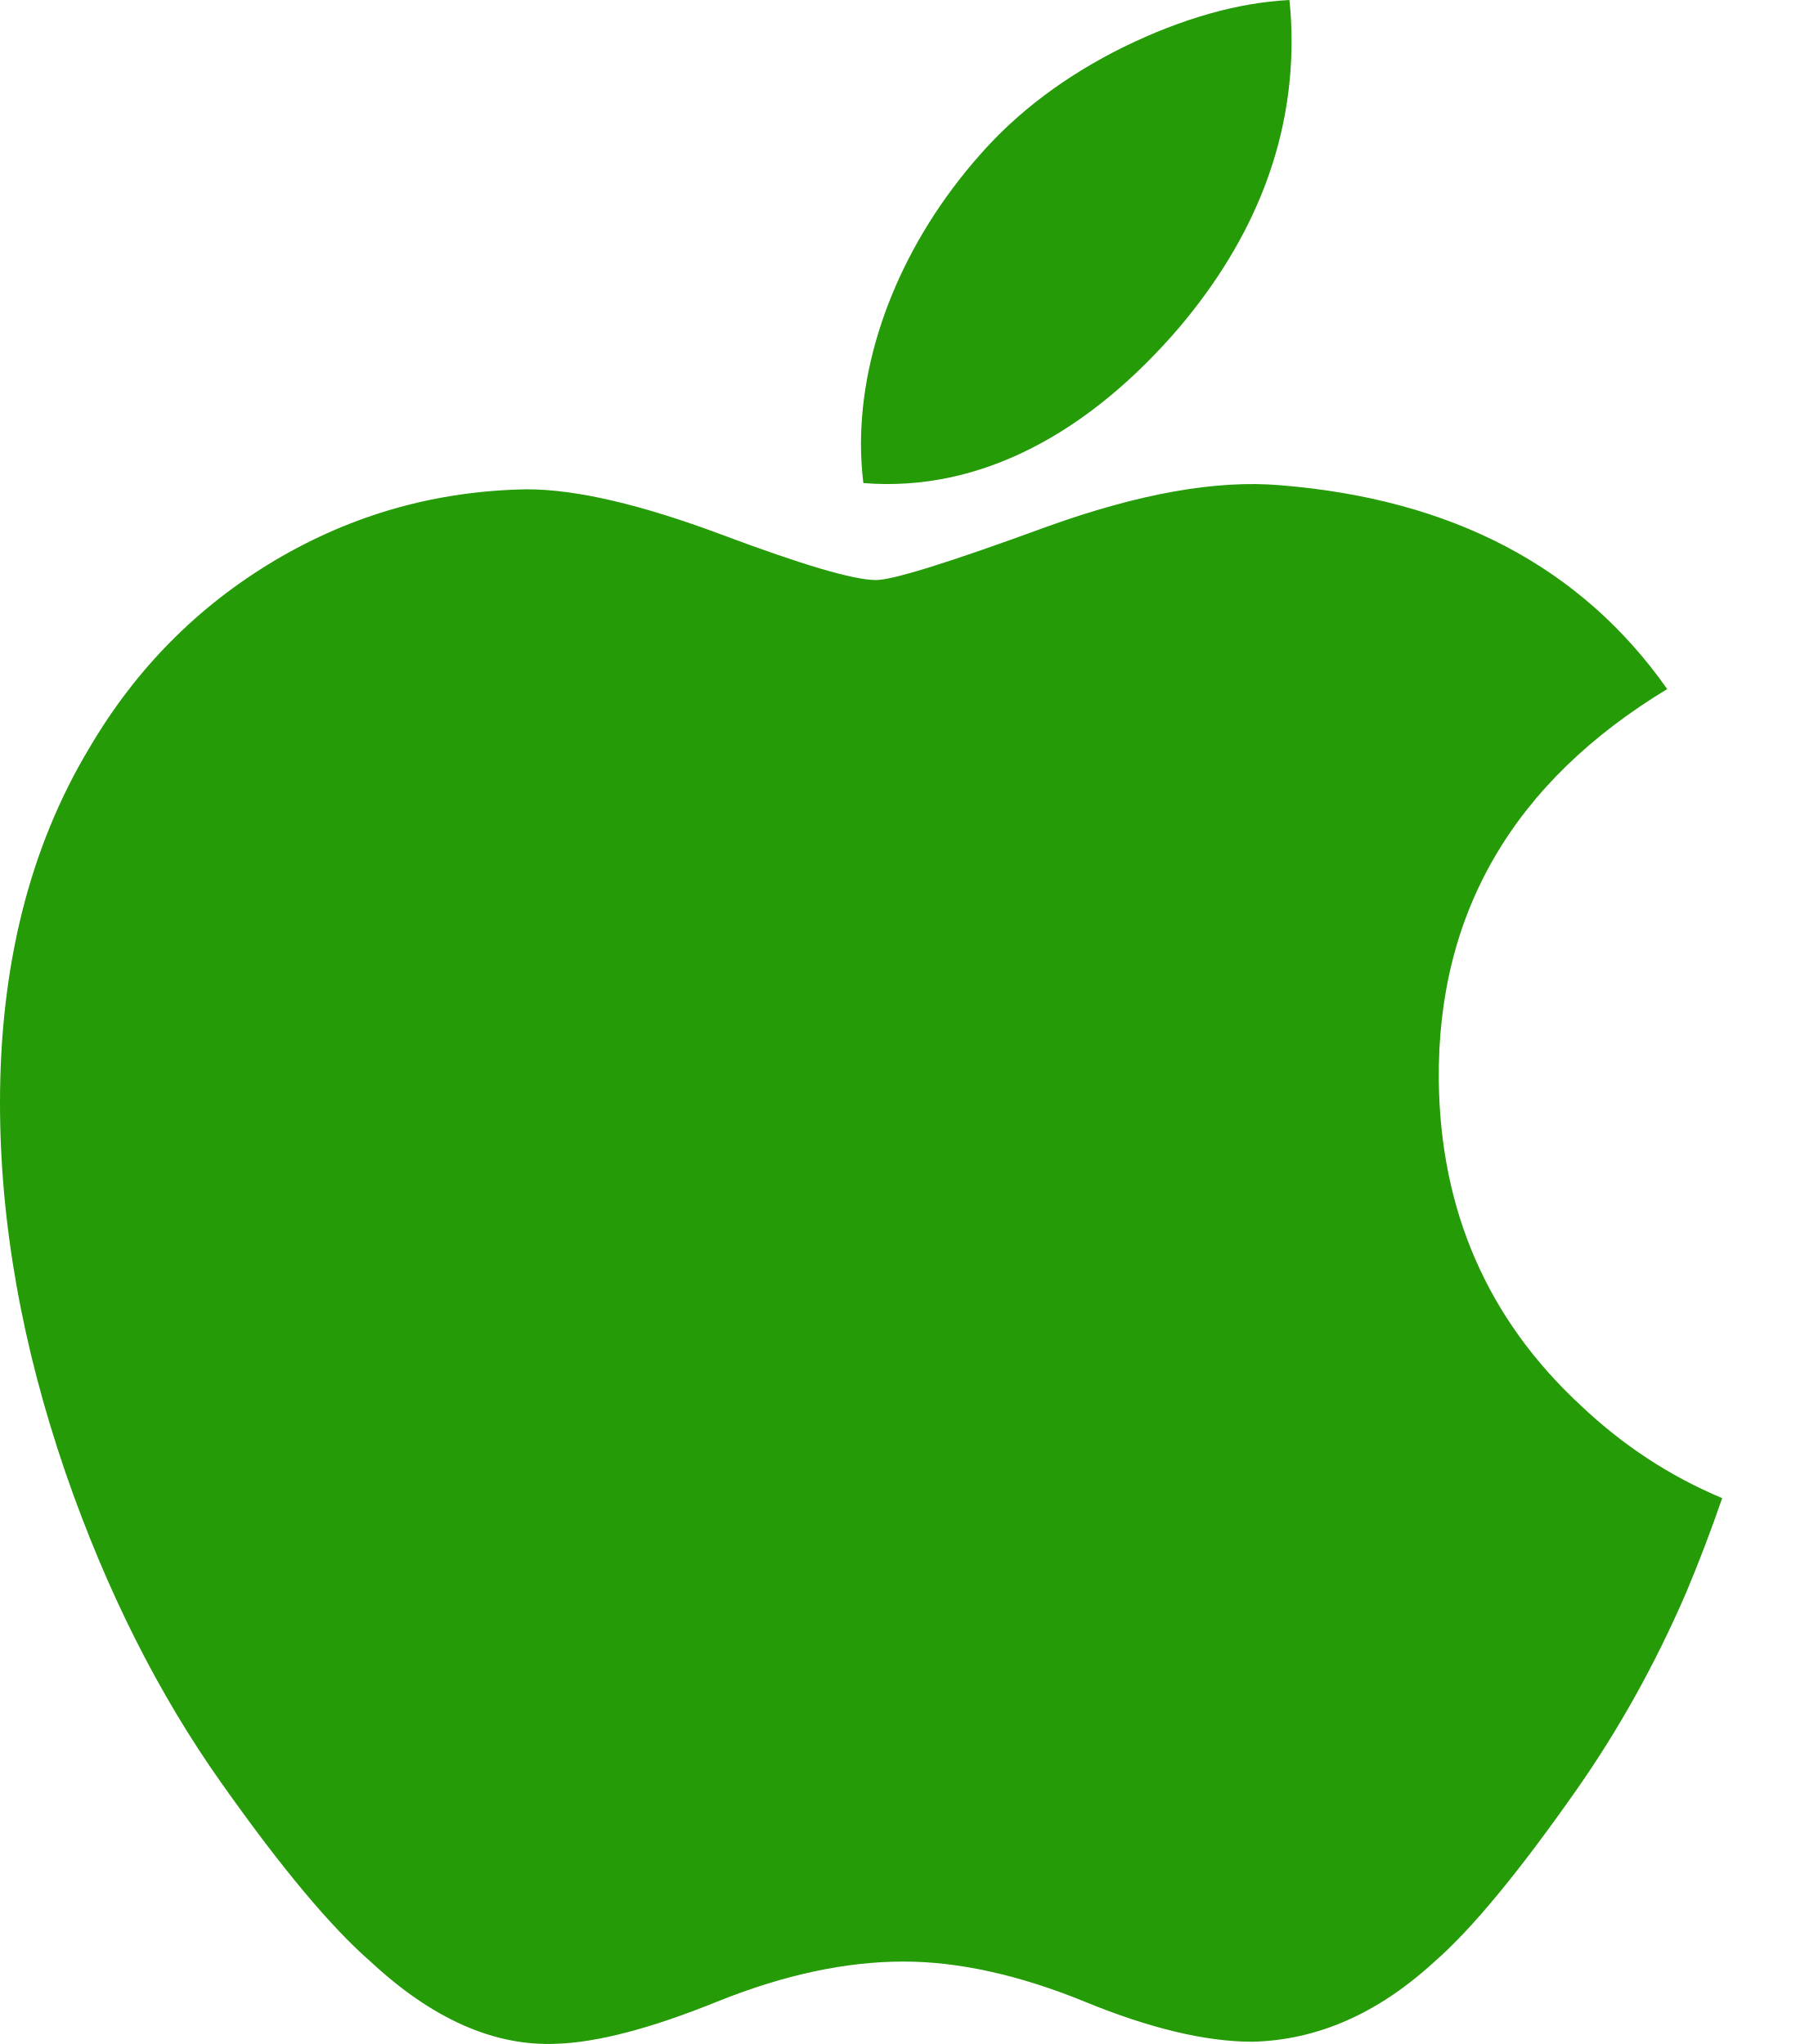
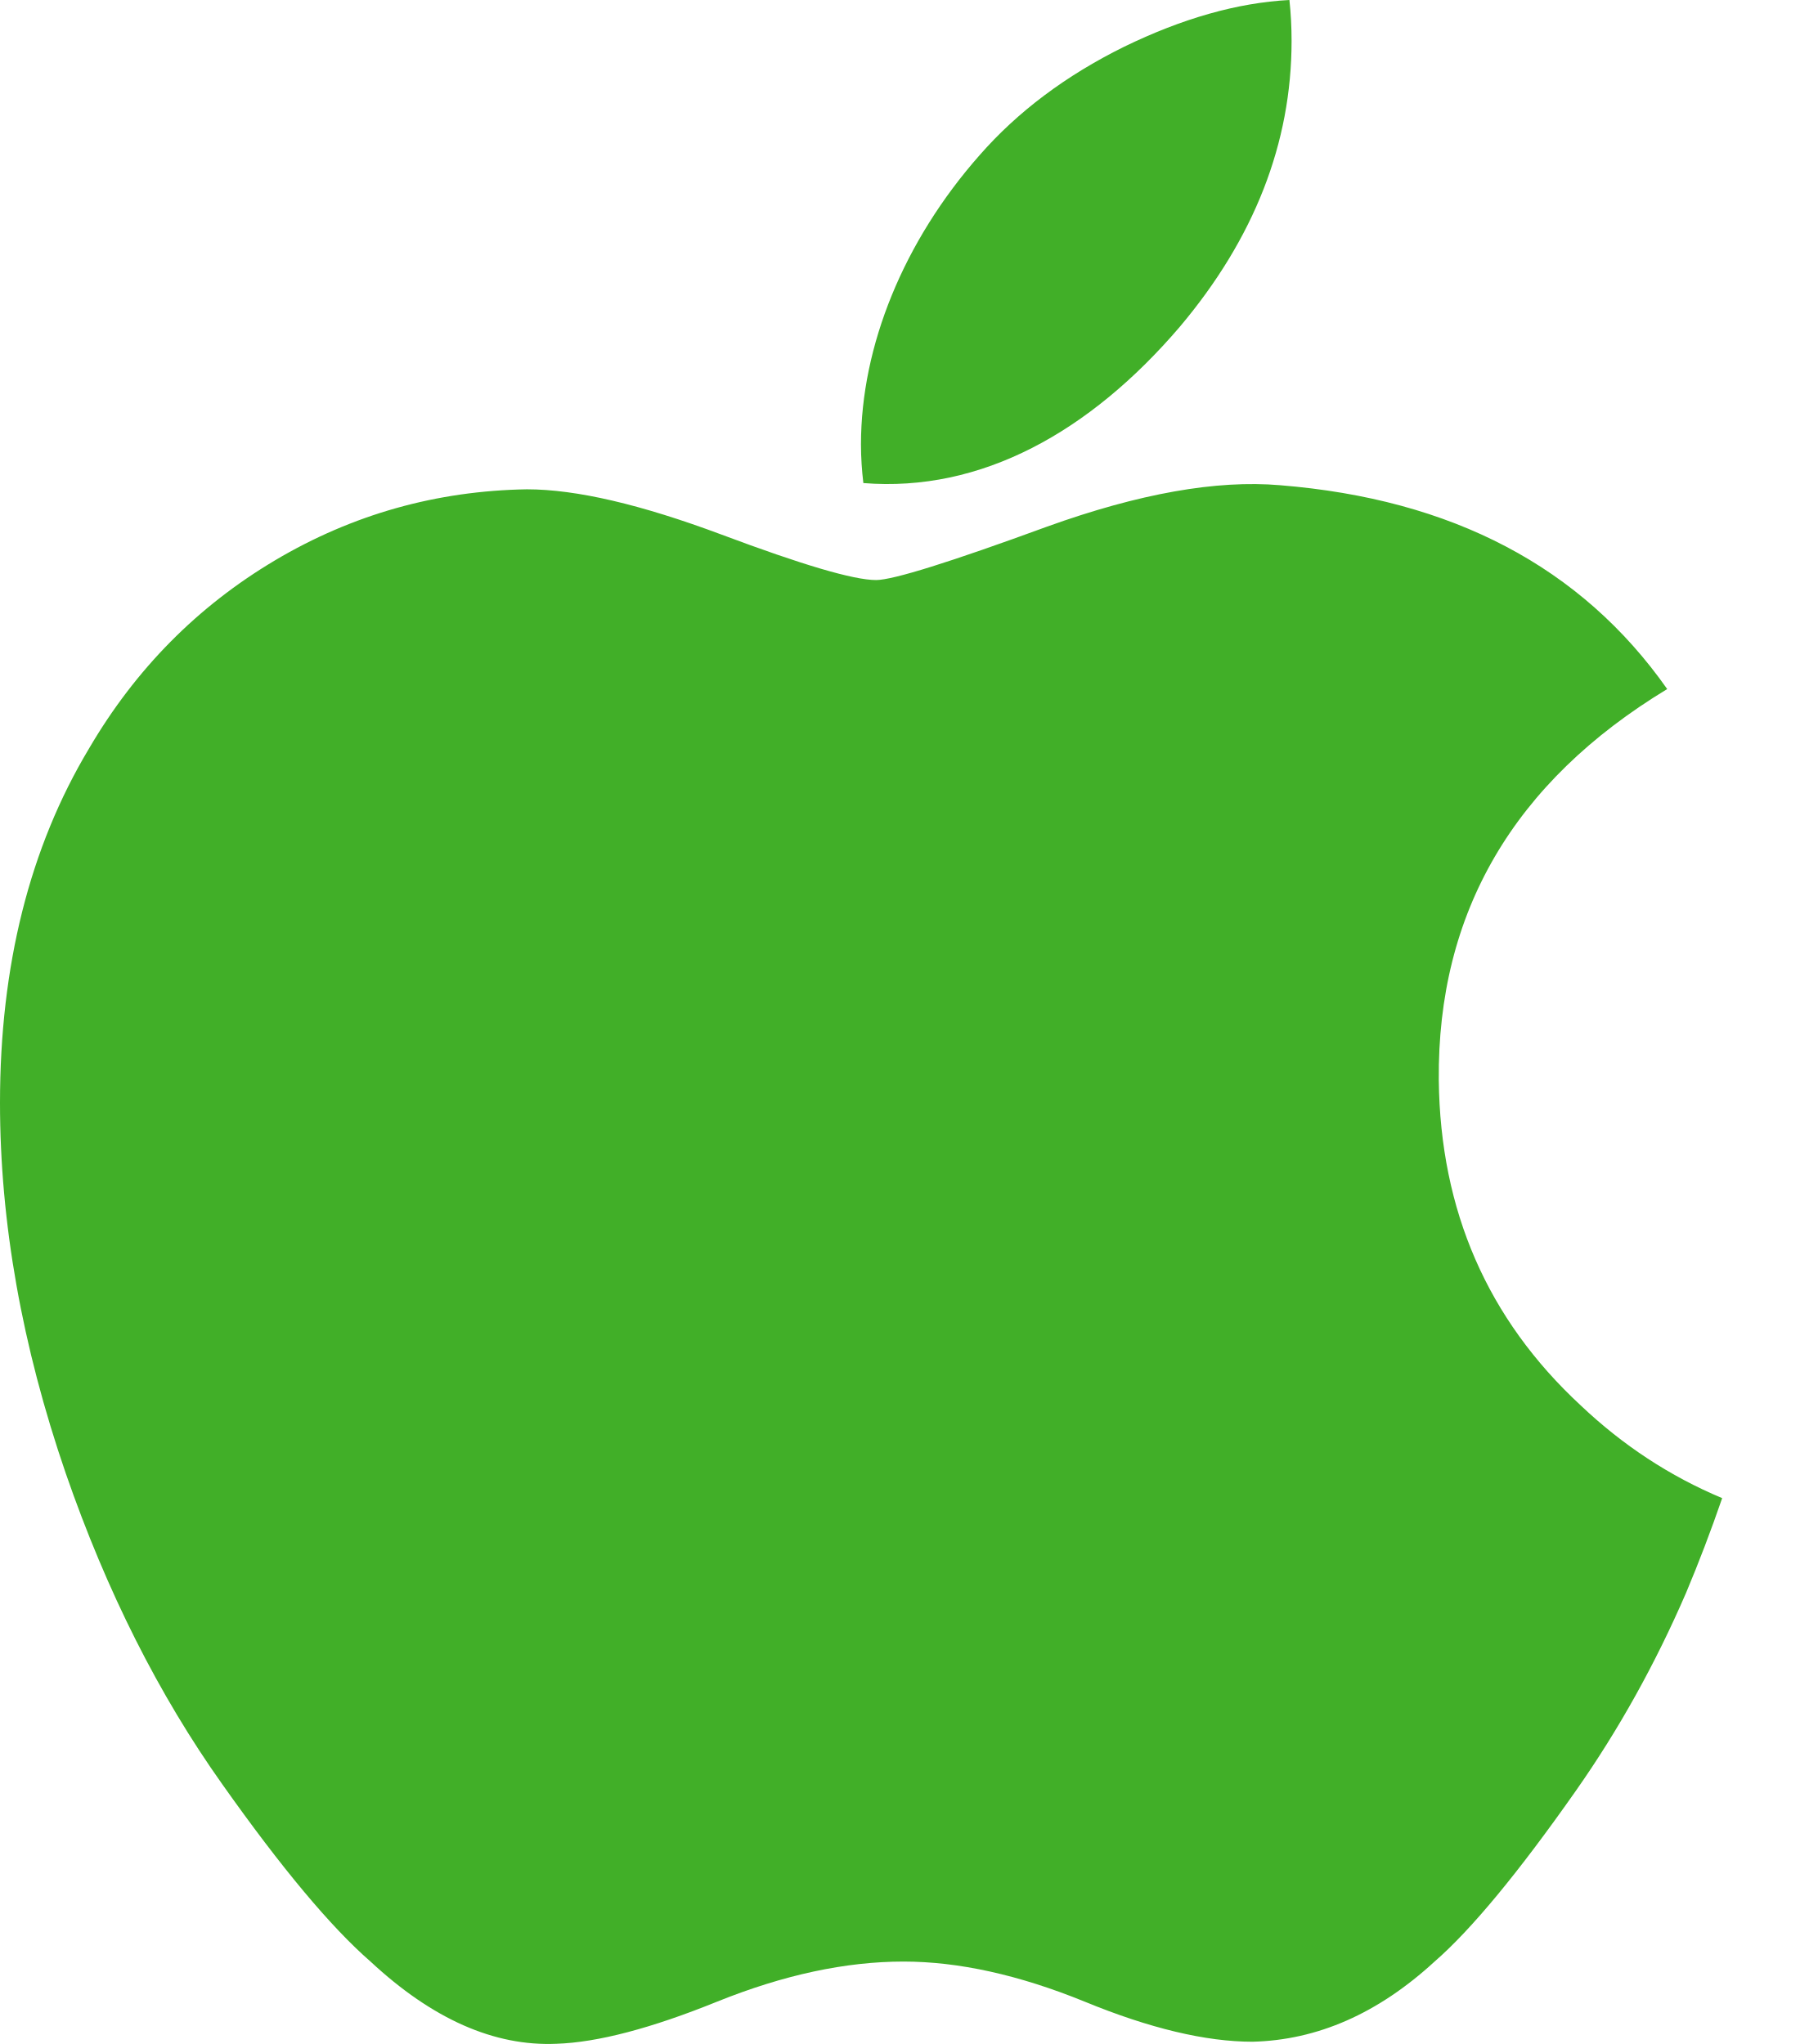
<svg xmlns="http://www.w3.org/2000/svg" width="16" height="18" viewBox="0 0 16 18" fill="none">
-   <path d="M14.844 14.027C14.572 14.656 14.249 15.235 13.876 15.767C13.367 16.493 12.951 16.995 12.63 17.274C12.132 17.732 11.598 17.966 11.027 17.98C10.617 17.98 10.123 17.863 9.547 17.626C8.97 17.391 8.439 17.274 7.954 17.274C7.445 17.274 6.9 17.391 6.316 17.626C5.731 17.863 5.26 17.986 4.9 17.998C4.352 18.022 3.807 17.781 3.262 17.274C2.914 16.971 2.479 16.451 1.958 15.714C1.399 14.927 0.939 14.015 0.579 12.975C0.193 11.852 0 10.764 0 9.711C0 8.505 0.261 7.464 0.783 6.593C1.193 5.892 1.739 5.34 2.422 4.934C3.105 4.529 3.844 4.322 4.639 4.309C5.074 4.309 5.644 4.443 6.353 4.708C7.06 4.973 7.514 5.108 7.713 5.108C7.861 5.108 8.366 4.95 9.22 4.637C10.029 4.346 10.711 4.225 11.27 4.273C12.784 4.395 13.922 4.992 14.678 6.068C13.324 6.888 12.654 8.038 12.667 9.512C12.68 10.661 13.096 11.616 13.915 12.375C14.286 12.727 14.701 13 15.162 13.193C15.062 13.483 14.956 13.761 14.844 14.027ZM11.371 0.36C11.371 1.26 11.042 2.101 10.386 2.879C9.595 3.804 8.638 4.338 7.601 4.254C7.588 4.146 7.58 4.032 7.58 3.913C7.58 3.048 7.956 2.124 8.624 1.367C8.958 0.985 9.382 0.666 9.896 0.412C10.41 0.162 10.895 0.024 11.352 0C11.365 0.12 11.371 0.241 11.371 0.36V0.36Z" fill="#259B07" />
+   <path d="M14.844 14.027C14.572 14.656 14.249 15.235 13.876 15.767C13.367 16.493 12.951 16.995 12.63 17.274C12.132 17.732 11.598 17.966 11.027 17.98C10.617 17.98 10.123 17.863 9.547 17.626C8.97 17.391 8.439 17.274 7.954 17.274C7.445 17.274 6.9 17.391 6.316 17.626C5.731 17.863 5.26 17.986 4.9 17.998C4.352 18.022 3.807 17.781 3.262 17.274C2.914 16.971 2.479 16.451 1.958 15.714C1.399 14.927 0.939 14.015 0.579 12.975C0.193 11.852 0 10.764 0 9.711C0 8.505 0.261 7.464 0.783 6.593C1.193 5.892 1.739 5.34 2.422 4.934C3.105 4.529 3.844 4.322 4.639 4.309C5.074 4.309 5.644 4.443 6.353 4.708C7.06 4.973 7.514 5.108 7.713 5.108C7.861 5.108 8.366 4.95 9.22 4.637C10.029 4.346 10.711 4.225 11.27 4.273C12.784 4.395 13.922 4.992 14.678 6.068C13.324 6.888 12.654 8.038 12.667 9.512C12.68 10.661 13.096 11.616 13.915 12.375C14.286 12.727 14.701 13 15.162 13.193C15.062 13.483 14.956 13.761 14.844 14.027ZM11.371 0.36C11.371 1.26 11.042 2.101 10.386 2.879C9.595 3.804 8.638 4.338 7.601 4.254C7.588 4.146 7.58 4.032 7.58 3.913C7.58 3.048 7.956 2.124 8.624 1.367C8.958 0.985 9.382 0.666 9.896 0.412C10.41 0.162 10.895 0.024 11.352 0C11.365 0.12 11.371 0.241 11.371 0.36V0.36Z" fill="#41AF28" />
</svg>
